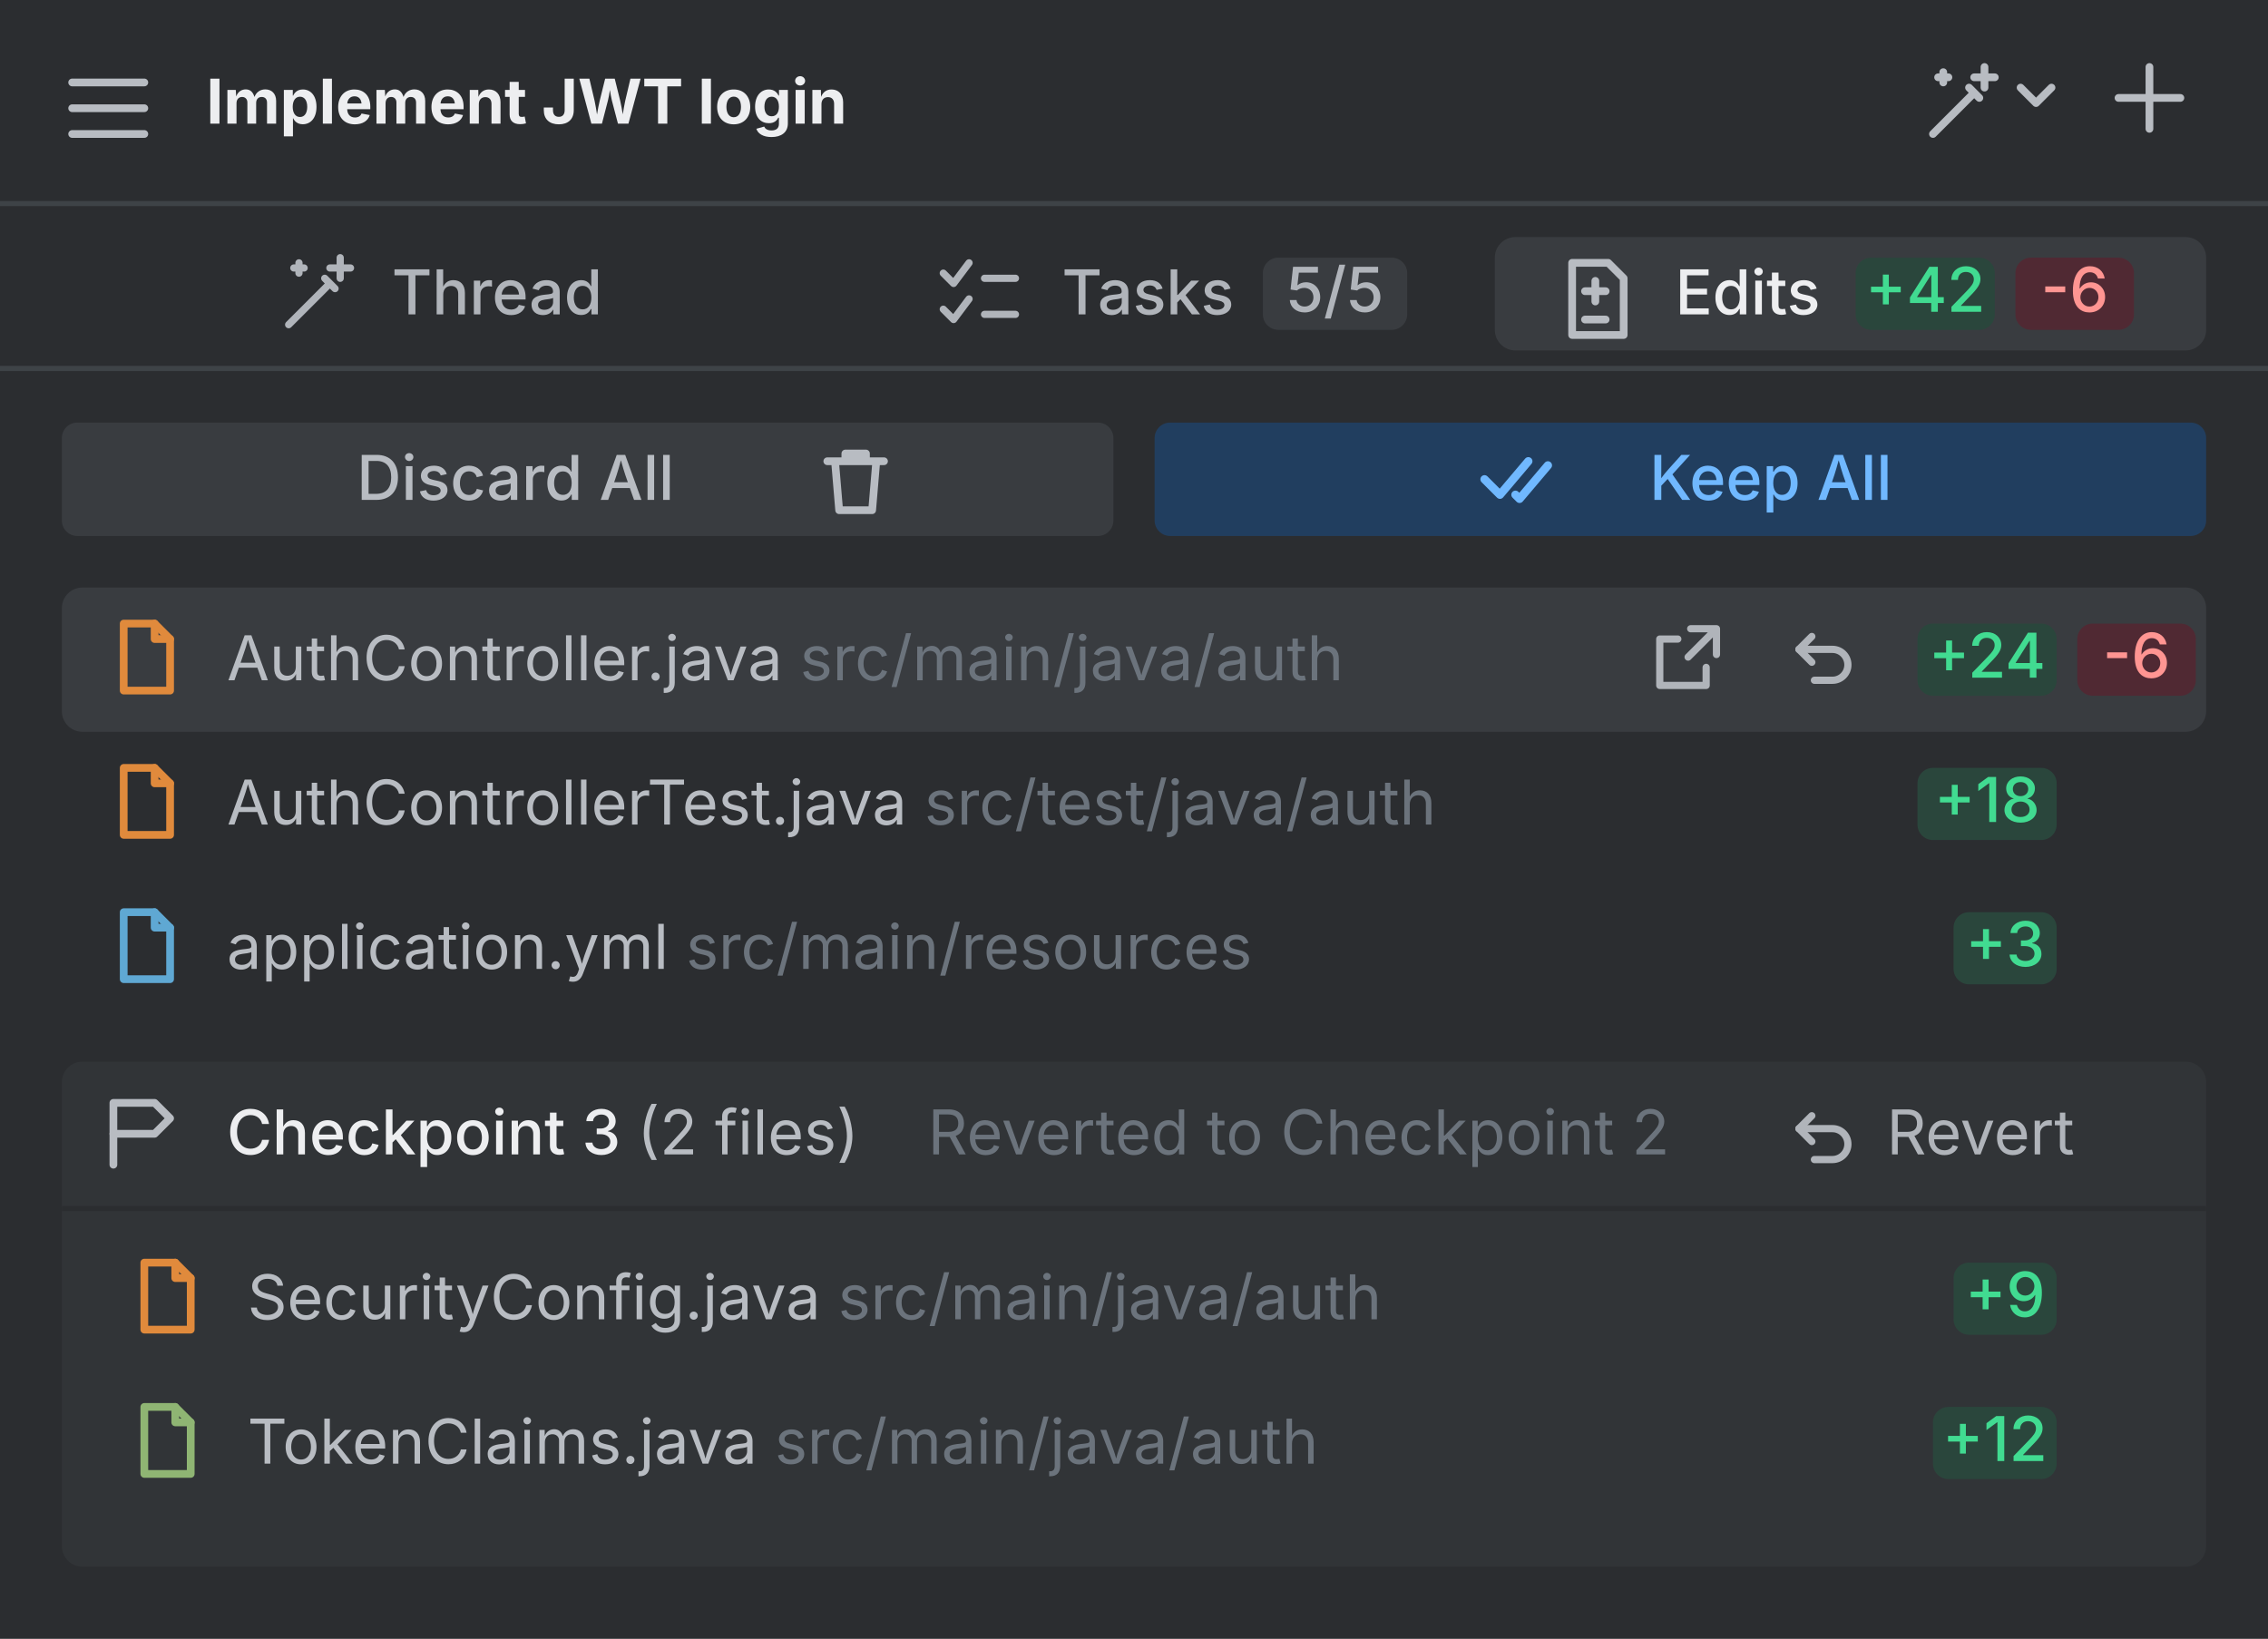
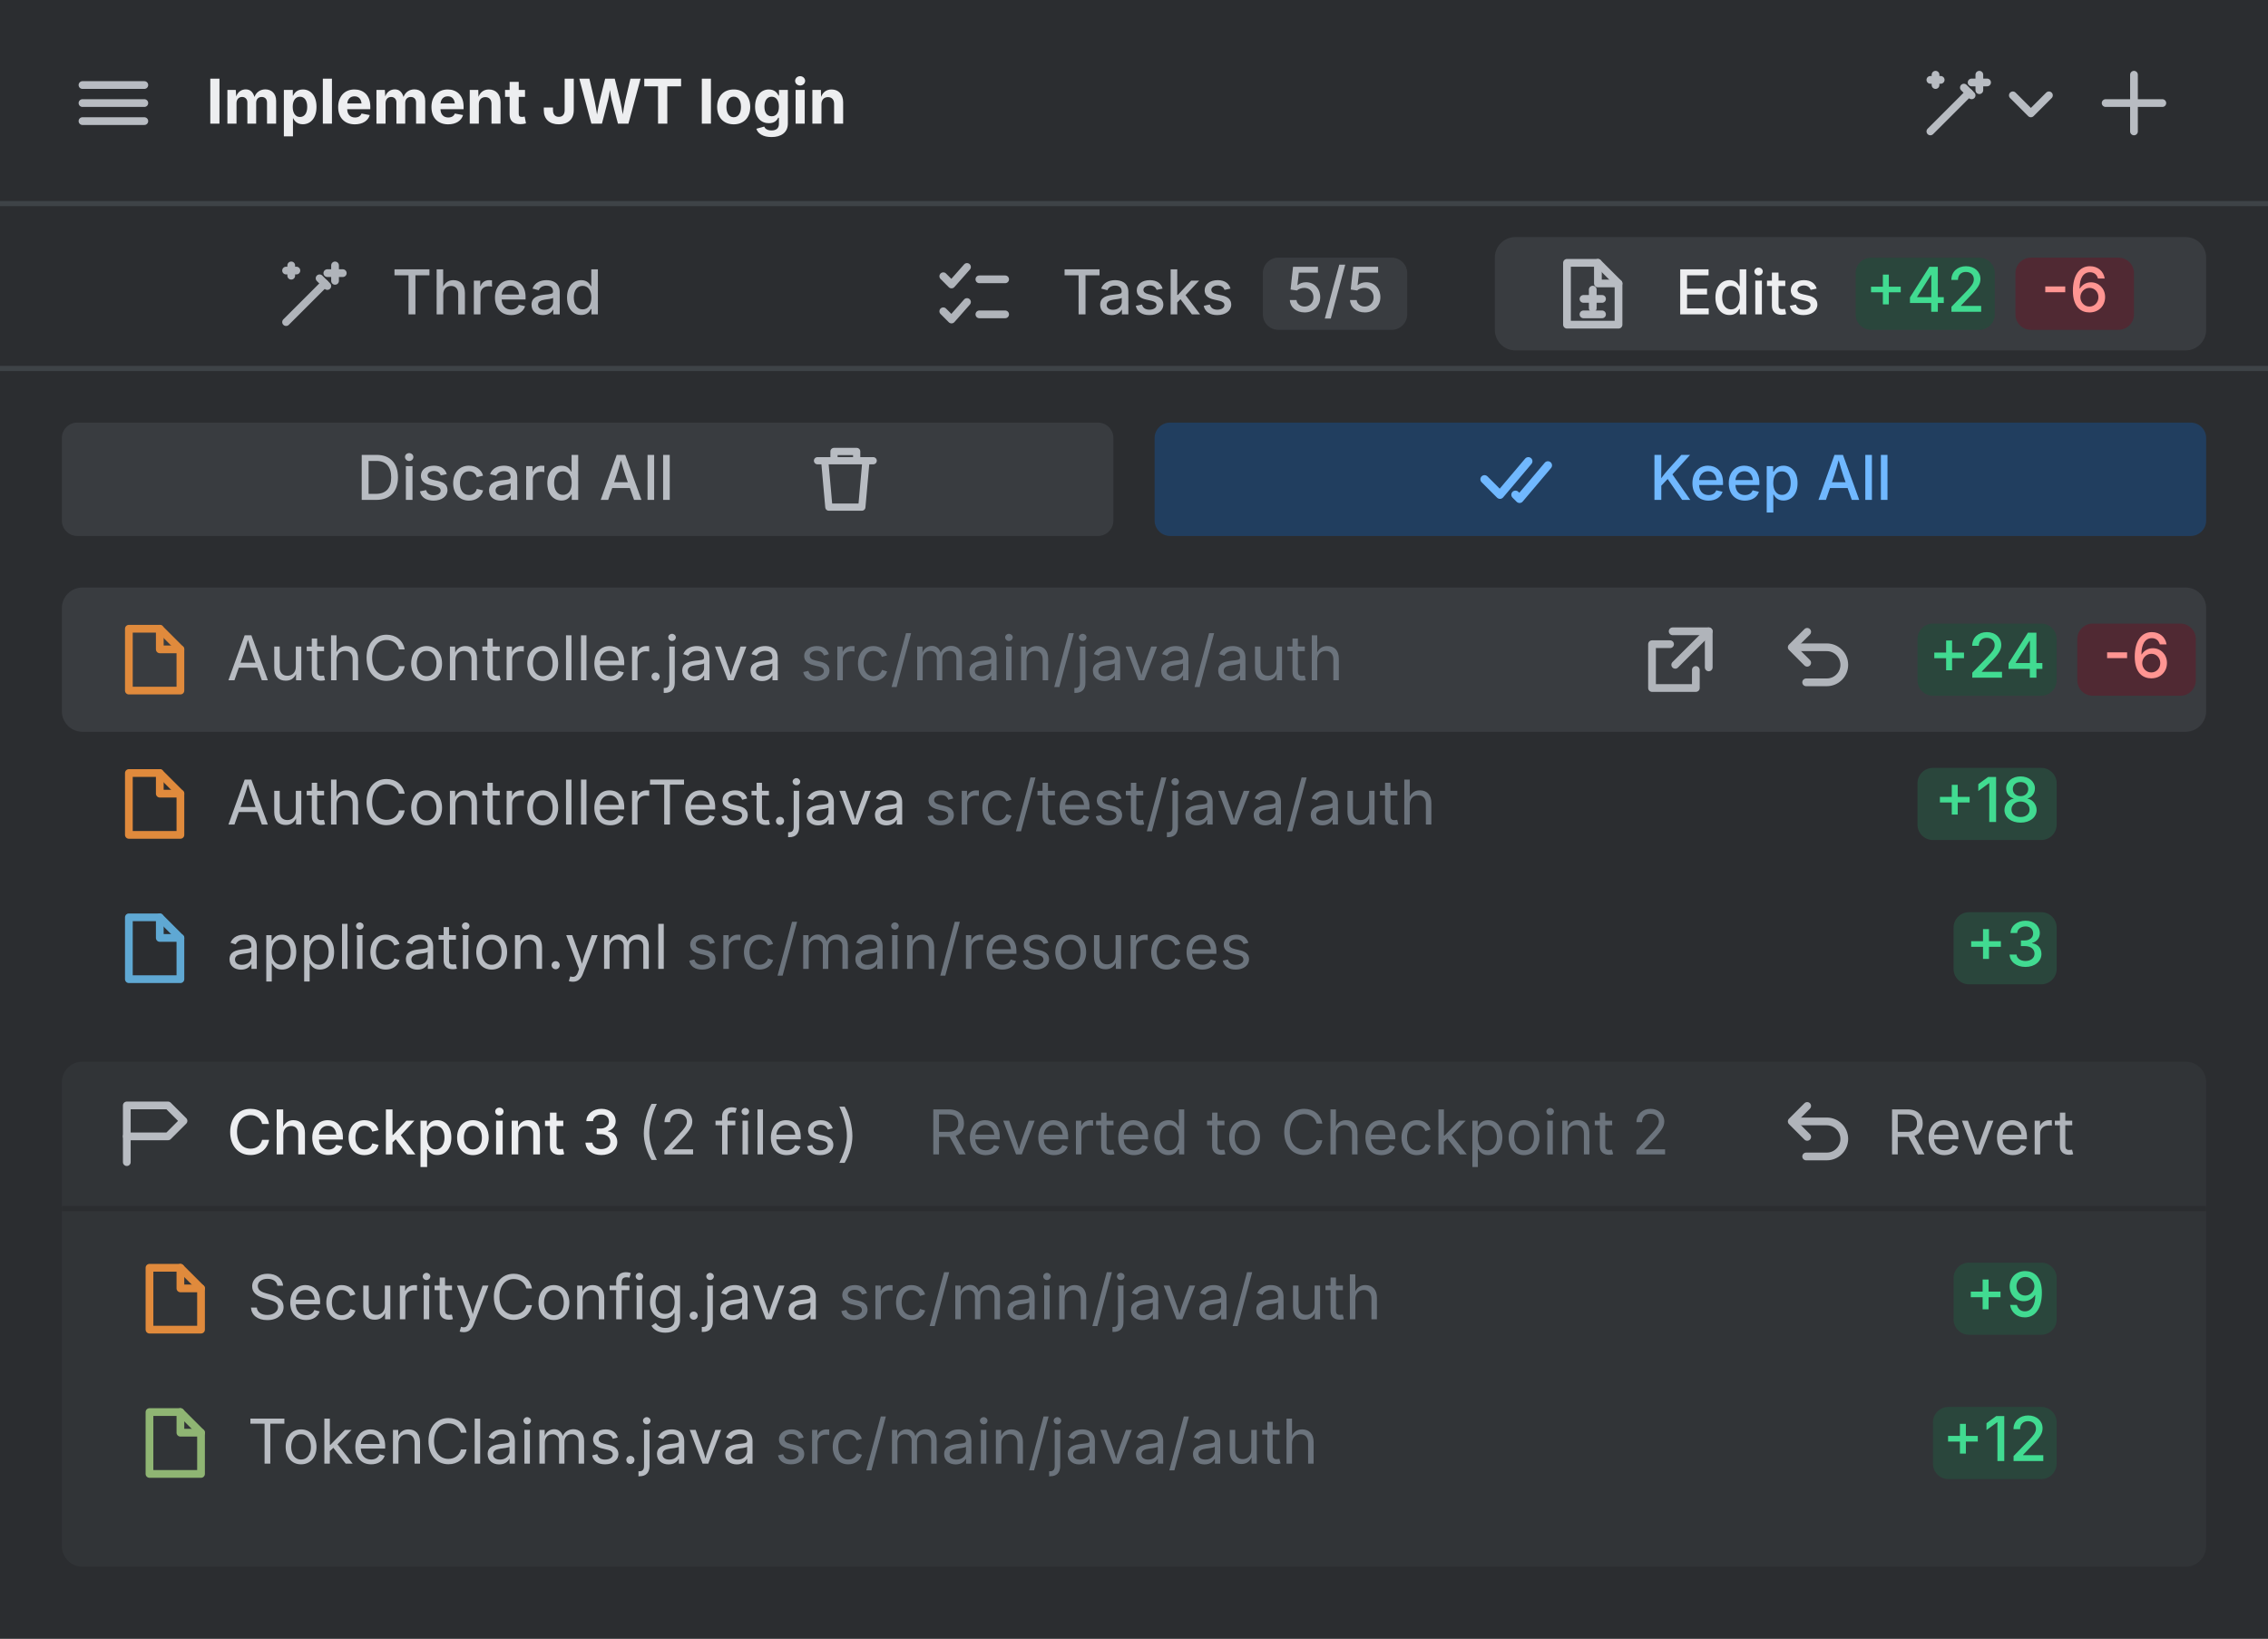
<svg xmlns="http://www.w3.org/2000/svg" viewBox="0 0 440 318" width="440" height="318" role="img" aria-label="CodeAgent Edits tab: changed files, per-file undo and restorable checkpoints">
  <style>
  .s{font-family:-apple-system,BlinkMacSystemFont,"Segoe UI",system-ui,sans-serif}
  text{fill:#b8bcc2;font-size:12px}
  .pri{fill:#edeef0}.mut{fill:#6b737c}.sec{fill:#b0b4ba}
  .ok{fill:#41db91}.err{fill:#ff9592}.acc{fill:#70b8ff}
  .md{font-weight:500}.b{font-weight:700}
  .ic{fill:none;stroke:#b8bcc2;stroke-width:1.5;stroke-linecap:round;stroke-linejoin:round}
  .ic2{fill:none;stroke:#b0b4ba;stroke-width:1.4;stroke-linecap:round;stroke-linejoin:round}

  @keyframes enter{from{opacity:0;transform:translateY(-5px)}to{opacity:1;transform:translateY(0)}}
  .in{animation:enter .45s cubic-bezier(.22,.7,.3,1) both}
  /* the hover affordance cycles so the Open File / Undo buttons read as revealed on hover */
  @keyframes hov{0%,18%{opacity:0}26%,62%{opacity:1}70%,100%{opacity:0}}
  .hov{animation:hov 7s ease-in-out infinite both}
  @media (prefers-reduced-motion:reduce){*{animation:none!important}}
+   /* every glyph is a 16x16 box with its artwork centred, so one placement rule aligns all */
+   .i{fill:none;stroke:currentColor;stroke-width:1.5;stroke-linecap:round;stroke-linejoin:round;color:#b8bcc2}
</style>
  <defs>
-     <g id="wand">
-       <path d="M1 13 9 5M8 4l2 2M11 0v4M9 2h4M3 1v2M2 2h2" />
+     <g id="ico-file">
+       <path d="M3 2h6l4 4v8H3z" />
+       <path d="M9 2v4h4" />
    </g>
-     <g id="jfile">
-       <path d="M2 0h6l3 3v10H2z" stroke="#e08a3c" />
-       <path d="M8 0v3h3" stroke="#e08a3c" />
+     <g id="ico-wand">
+       <path d="M2.5 13.5 10 6" />
+       <path d="M9 5l1.5 1.5" />
+       <path d="M12 2.5v3" />
+       <path d="M10.5 4h3" />
+       <path d="M3.5 2.5v2" />
+       <path d="M2.5 3.5h2" />
+     </g>
+     <g id="ico-menu">
+       <path d="M2 4.5h12" />
+       <path d="M2 8h12" />
+       <path d="M2 11.5h12" />
+     </g>
+     <g id="ico-plus">
+       <path d="M8 2.5v11" />
+       <path d="M2.5 8h11" />
+     </g>
+     <g id="ico-chev-d">
+       <path d="M4.5 6.5 8 10l3.5-3.5" />
+     </g>
+     <g id="ico-checks">
+       <path d="M2 4.6l1.6 1.6L6.6 2.8" />
+       <path d="M2 11.4l1.6 1.6L6.6 9.6" />
+       <path d="M9 5.2h5" />
+       <path d="M9 12h5" />
+     </g>
+     <g id="ico-file-diff">
+       <path d="M3 2h6l4 4v8H3z" />
+       <path d="M9 2v4h4" />
+       <path d="M6.2 9h3.6" />
+       <path d="M8 7.2v3.6" />
+       <path d="M6.2 12h3.6" />
+     </g>
+     <g id="ico-milestone">
+       <path d="M2.6 2.5h8l3 3-3 3h-8z" />
+       <path d="M2.6 8.5v5" />
+     </g>
+     <g id="ico-external">
+       <path d="M6.5 2.5h7v7" />
+       <path d="M13.5 2.5 7 9" />
+       <path d="M11 10v3.5H2.5V5H6" />
+     </g>
+     <g id="ico-undo">
+       <path d="M4 5.6h6.4a3.4 3.4 0 1 1 0 6.8H6.4" />
+       <path d="M6.6 2.6 3.6 5.6l3 3" />
    </g>
  </defs>
  <rect width="440" height="318" fill="#2b2d30" />
  <g class="s">
-     <g class="ic" transform="translate(14 14)">
-       <path d="M0 2h14M0 7h14M0 12h14" />
-     </g>
+     <use class="i" href="#ico-menu" x="14" y="12" />
    <text x="40" y="24" class="pri b">Implement JWT login</text>
-     <g class="ic" transform="translate(374 13)">
-       <use href="#wand" />
-     </g>
-     <path d="M392 17l3 3 3-3" class="ic" />
-     <g class="ic" transform="translate(410 12)">
-       <path d="M7 1v12M1 7h12" />
-     </g>
+     <use class="i" href="#ico-wand" x="372" y="12" />
+     <use class="i" href="#ico-chev-d" x="386" y="12" />
+     <use class="i" href="#ico-plus" x="406" y="12" />
    <path d="M0 39.5H440" stroke="#3e4347" />
  </g>
  <g class="s">
    <rect x="290" y="46" width="138" height="22" rx="4" fill="#393c40" />
-     <g class="ic2" transform="translate(55 50)">
-       <use href="#wand" />
-     </g>
+     <use class="i" href="#ico-wand" x="53" y="49" style="color:#b0b4ba" />
    <text x="76" y="61" class="sec md">Thread</text>
-     <g class="ic2" transform="translate(183 51)">
-       <path d="M0 2l2 2 3-4M0 9l2 2 3-4M8 3h6M8 10h6" />
-     </g>
+     <use class="i" href="#ico-checks" x="181" y="49" style="color:#b0b4ba" />
    <text x="206" y="61" class="sec md">Tasks</text>
    <rect x="245" y="50" width="28" height="14" rx="3" fill="#393c40" />
    <text x="259" y="60.5" font-size="10" class="sec md" text-anchor="middle">5/5</text>
-     <g class="ic" transform="translate(303 51)">
-       <path d="M2 0h7l3 3v11H2z" />
-       <path d="M4.5 5.5h4M6.5 3.5v4M4.5 11h4" />
-     </g>
+     <use class="i" href="#ico-file-diff" x="301" y="49" />
    <text x="325" y="61" class="pri md">Edits</text>
    <rect x="360" y="50" width="27" height="14" rx="3" fill="#2a463c" />
    <text x="373.5" y="60.5" font-size="10" class="ok md" text-anchor="middle">+42</text>
    <rect x="391" y="50" width="23" height="14" rx="3" fill="#502933" />
    <text x="402.5" y="60.5" font-size="10" class="err md" text-anchor="middle">-6</text>
    <path d="M0 71.5H440" stroke="#3e4347" />
  </g>
  <g class="s">
    <g class="in">
      <rect x="12" y="82" width="204" height="22" rx="3" fill="#393c40" />
      <text x="100" y="97" class="md" text-anchor="middle">Discard All</text>
-       <g class="ic" transform="translate(160 87)" stroke-width="1.4">
-         <path d="M0.5 2.5h11M4 2.5V1h4v1.5M2 2.5l.8 9.5h6.4l.8-9.5" />
+       <g transform="translate(156 85)">
+         <path d="M2.6 4.4h10.8M5.8 4.4V2.6h4.4v1.8M4 4.4l.8 9h6.4l.8-9" class="i" style="stroke-width:1.4" />
      </g>
      <rect x="224" y="82" width="204" height="22" rx="3" fill="#213e5f" />
      <g transform="translate(288 88)" fill="none" stroke="#70b8ff" stroke-width="1.6" stroke-linecap="round" stroke-linejoin="round">
        <path d="M0 5l3 3 5.5-6.5M6 8l.8.8 5.5-6.5" />
      </g>
      <text x="320" y="97" class="acc md">Keep All</text>
    </g>
    <g class="in" style="animation-delay:.25s">
      <rect x="12" y="114" width="416" height="28" rx="4" fill="#393c40" />
-       <g class="ic" transform="translate(22 121)" stroke-width="1.3">
-         <use href="#jfile" />
-       </g>
+       <use class="i" href="#ico-file" x="22" y="120" style="color:#e08a3c" />
      <text x="44" y="132">AuthController.java <tspan class="mut">src/main/java/auth</tspan>
      </text>
      <g class="hov">
-         <g class="ic2" transform="translate(322 122)" stroke-width="1.3">
-           <path d="M6 0h5v5M11 0 5.5 5.5M9 7.5V11H0V2h3.5" />
-         </g>
-         <g class="ic2" transform="translate(348 122)" stroke-width="1.3">
-           <path d="M1 4h6.5a3 3 0 1 1 0 6H4" />
-           <path d="M3.5 1.5 1 4l2.5 2.5" />
-         </g>
+         <use class="i" href="#ico-external" x="318" y="120" style="color:#b0b4ba" />
+         <use class="i" href="#ico-undo" x="344" y="120" style="color:#b0b4ba" />
      </g>
      <rect x="372" y="121" width="27" height="14" rx="3" fill="#2a463c" />
      <text x="385.5" y="131.5" font-size="10" class="ok md" text-anchor="middle">+24</text>
      <rect x="403" y="121" width="23" height="14" rx="3" fill="#502933" />
      <text x="414.5" y="131.5" font-size="10" class="err md" text-anchor="middle">-6</text>
    </g>
    <g class="in" style="animation-delay:.4s">
-       <g class="ic" transform="translate(22 149)" stroke-width="1.3">
-         <use href="#jfile" />
-       </g>
+       <use class="i" href="#ico-file" x="22" y="148" style="color:#e08a3c" />
      <text x="44" y="160">AuthControllerTest.java <tspan class="mut">src/test/java/auth</tspan>
      </text>
      <rect x="372" y="149" width="27" height="14" rx="3" fill="#2a463c" />
      <text x="385.5" y="159.5" font-size="10" class="ok md" text-anchor="middle">+18</text>
    </g>
    <g class="in" style="animation-delay:.55s">
-       <g class="ic" transform="translate(22 177)" stroke-width="1.3">
-         <path d="M2 0h6l3 3v10H2z" stroke="#5fa8d3" />
-         <path d="M8 0v3h3" stroke="#5fa8d3" />
-       </g>
+       <use class="i" href="#ico-file" x="22" y="176" style="color:#5fa8d3" />
      <text x="44" y="188">application.yml <tspan class="mut">src/main/resources</tspan>
      </text>
      <rect x="379" y="177" width="20" height="14" rx="3" fill="#2a463c" />
      <text x="389" y="187.5" font-size="10" class="ok md" text-anchor="middle">+3</text>
    </g>
    <g class="in" style="animation-delay:.8s">
      <rect x="12" y="206" width="416" height="98" rx="4" fill="#313437" />
-       <g class="ic" transform="translate(22 213)" stroke-width="1.4">
-         <path d="M0 1h8l3 3-3 3H0z" />
-         <path d="M0 7v6" />
-       </g>
+       <use class="i" href="#ico-milestone" x="22" y="212" />
      <text x="44" y="224" class="pri md">Checkpoint 3 <tspan fill="#b8bcc2" font-weight="400" opacity=".8">(2 files)</tspan>
      </text>
      <text x="180" y="224" class="mut">Reverted to Checkpoint 2</text>
-       <g class="ic2" transform="translate(348 215)" stroke-width="1.4">
-         <path d="M1 4h6.5a3 3 0 1 1 0 6H4" />
-         <path d="M3.5 1.5 1 4l2.5 2.5" />
-       </g>
+       <use class="i" href="#ico-undo" x="344" y="212" style="color:#b0b4ba" />
      <text x="366" y="224" class="sec">Revert</text>
      <path d="M12 234.5h416" stroke="#2b2d30" />
-       <g class="ic" transform="translate(26 245)" stroke-width="1.3">
-         <use href="#jfile" />
-       </g>
+       <use class="i" href="#ico-file" x="26" y="244" style="color:#e08a3c" />
      <text x="48" y="256">SecurityConfig.java <tspan class="mut">src/main/java/auth</tspan>
      </text>
      <rect x="379" y="245" width="20" height="14" rx="3" fill="#2a463c" />
      <text x="389" y="255.5" font-size="10" class="ok md" text-anchor="middle">+9</text>
-       <g class="ic" transform="translate(26 273)" stroke-width="1.3">
-         <path d="M2 0h6l3 3v10H2z" stroke="#8fb573" />
-         <path d="M8 0v3h3" stroke="#8fb573" />
-       </g>
+       <use class="i" href="#ico-file" x="26" y="272" style="color:#8fb573" />
      <text x="48" y="284">TokenClaims.java <tspan class="mut">src/main/java/auth</tspan>
      </text>
      <rect x="375" y="273" width="24" height="14" rx="3" fill="#2a463c" />
      <text x="387" y="283.5" font-size="10" class="ok md" text-anchor="middle">+12</text>
    </g>
  </g>
</svg>
